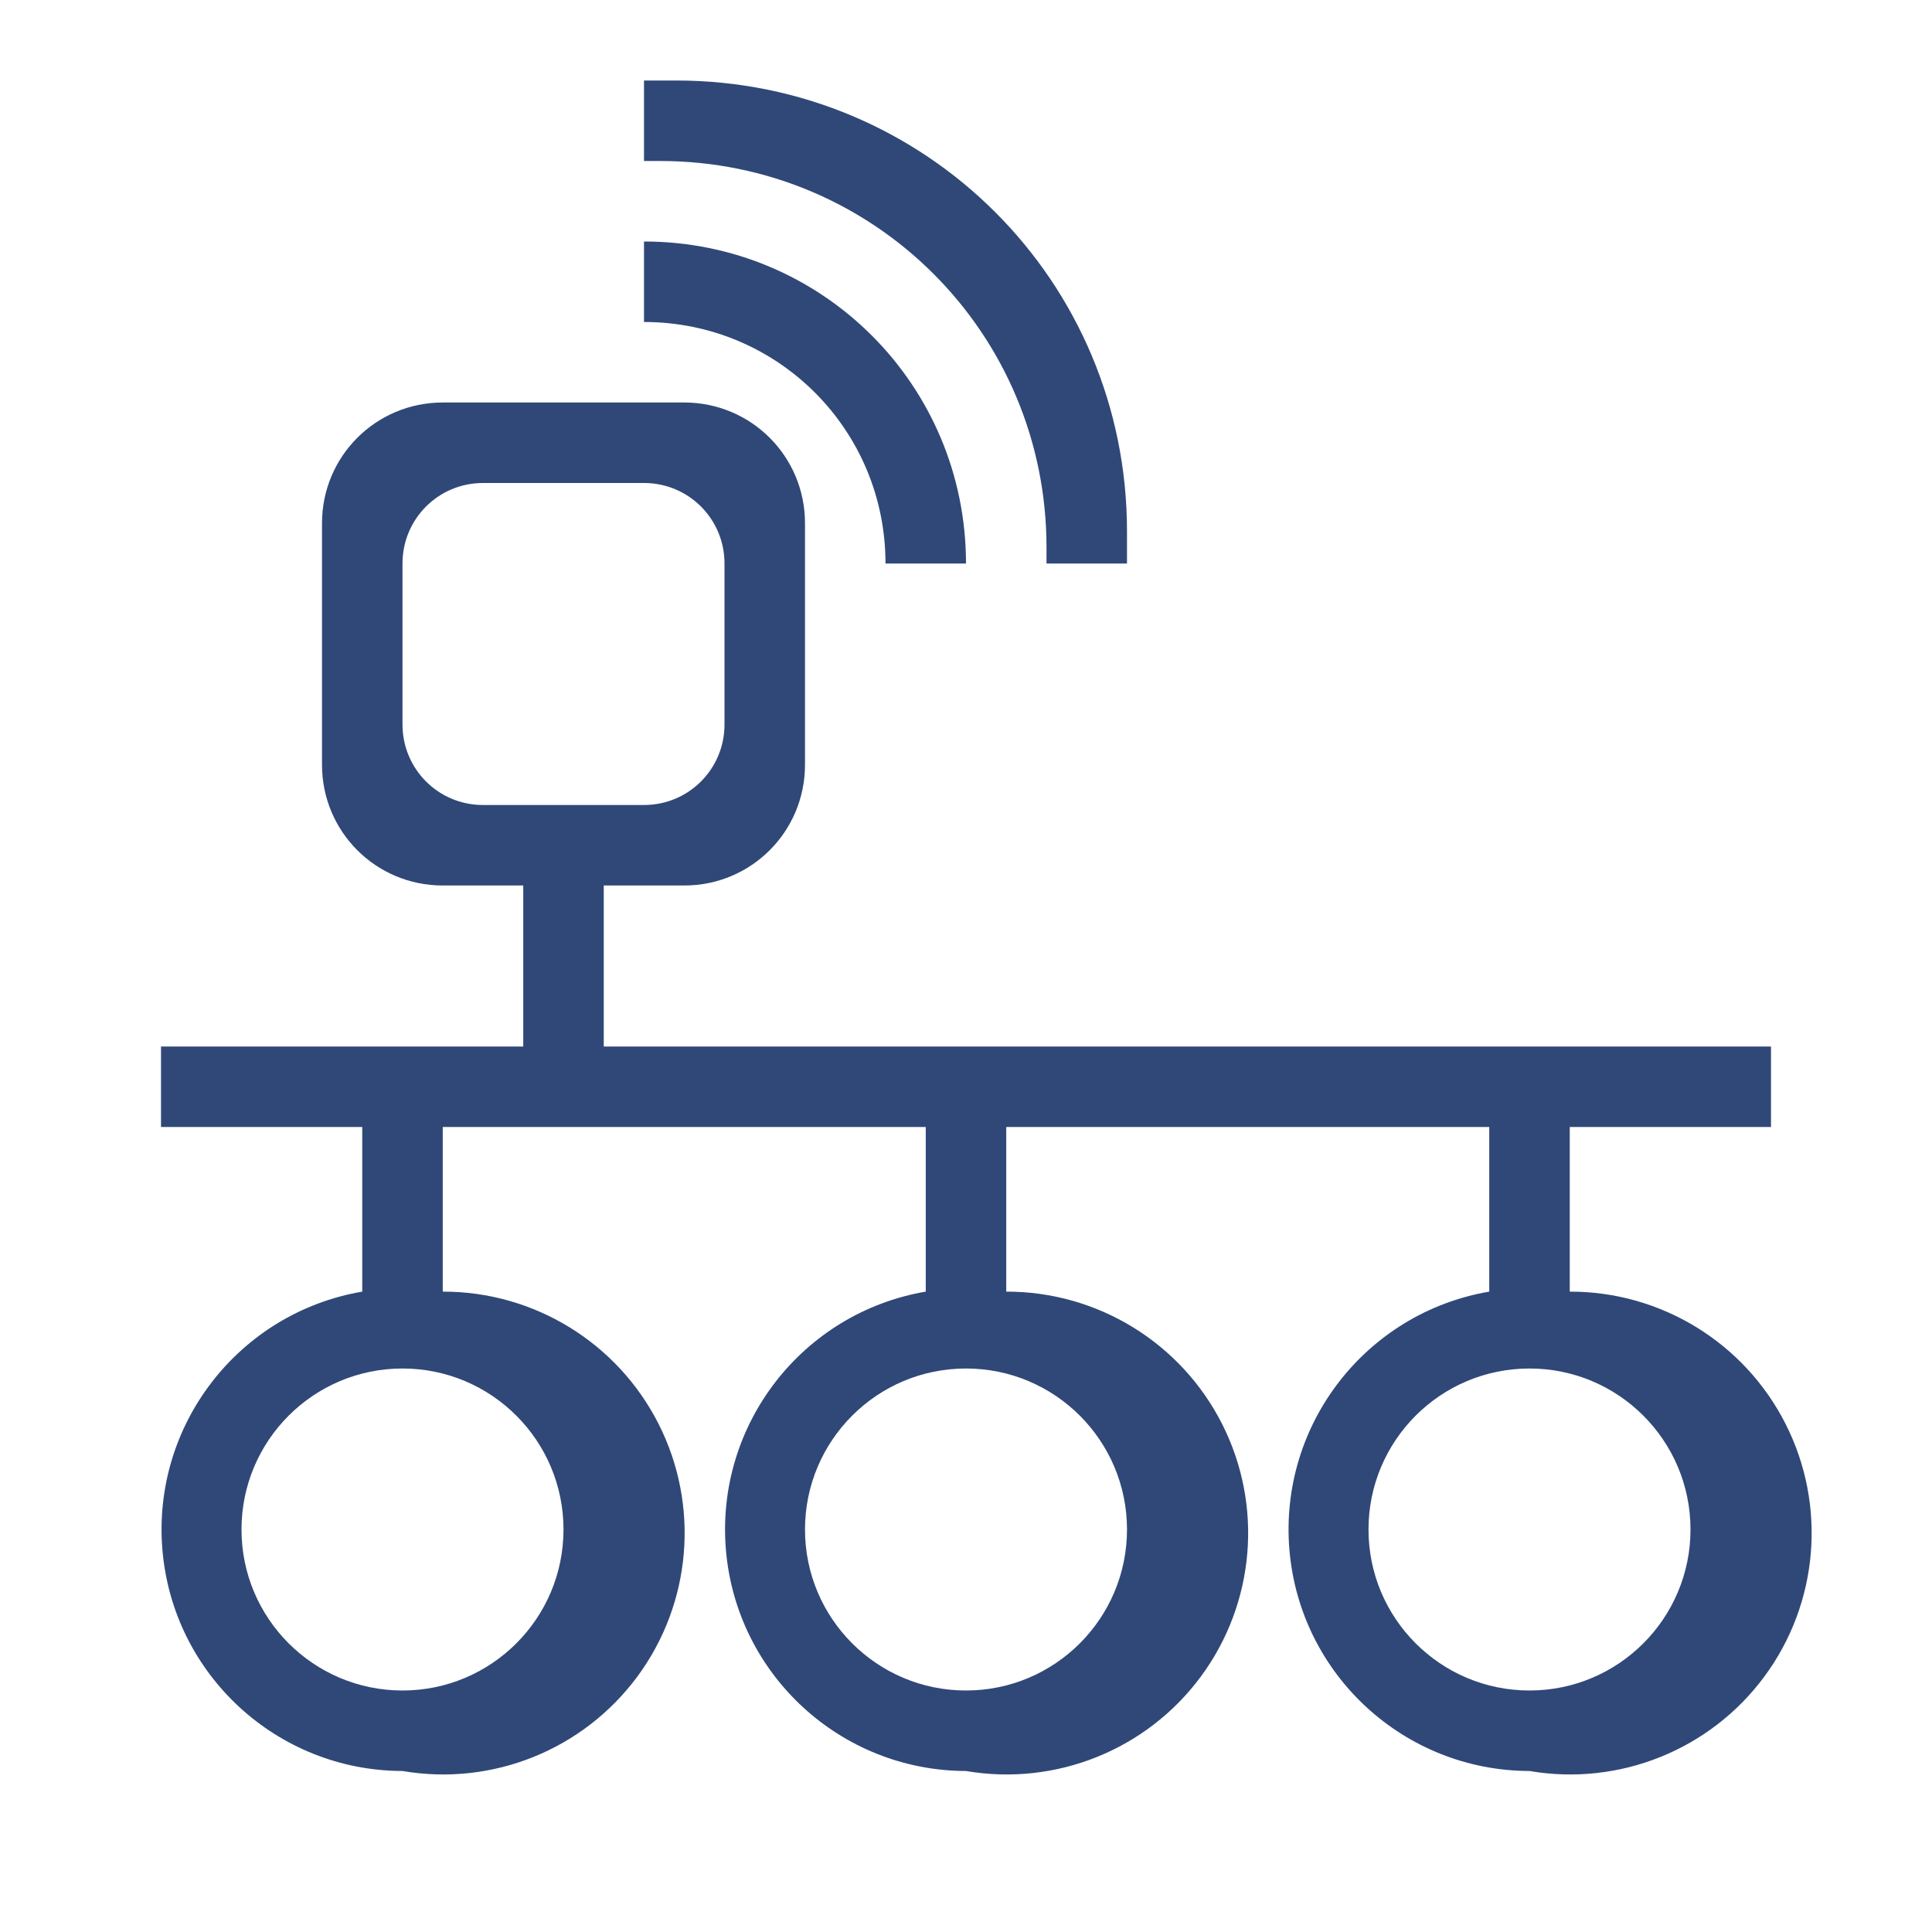
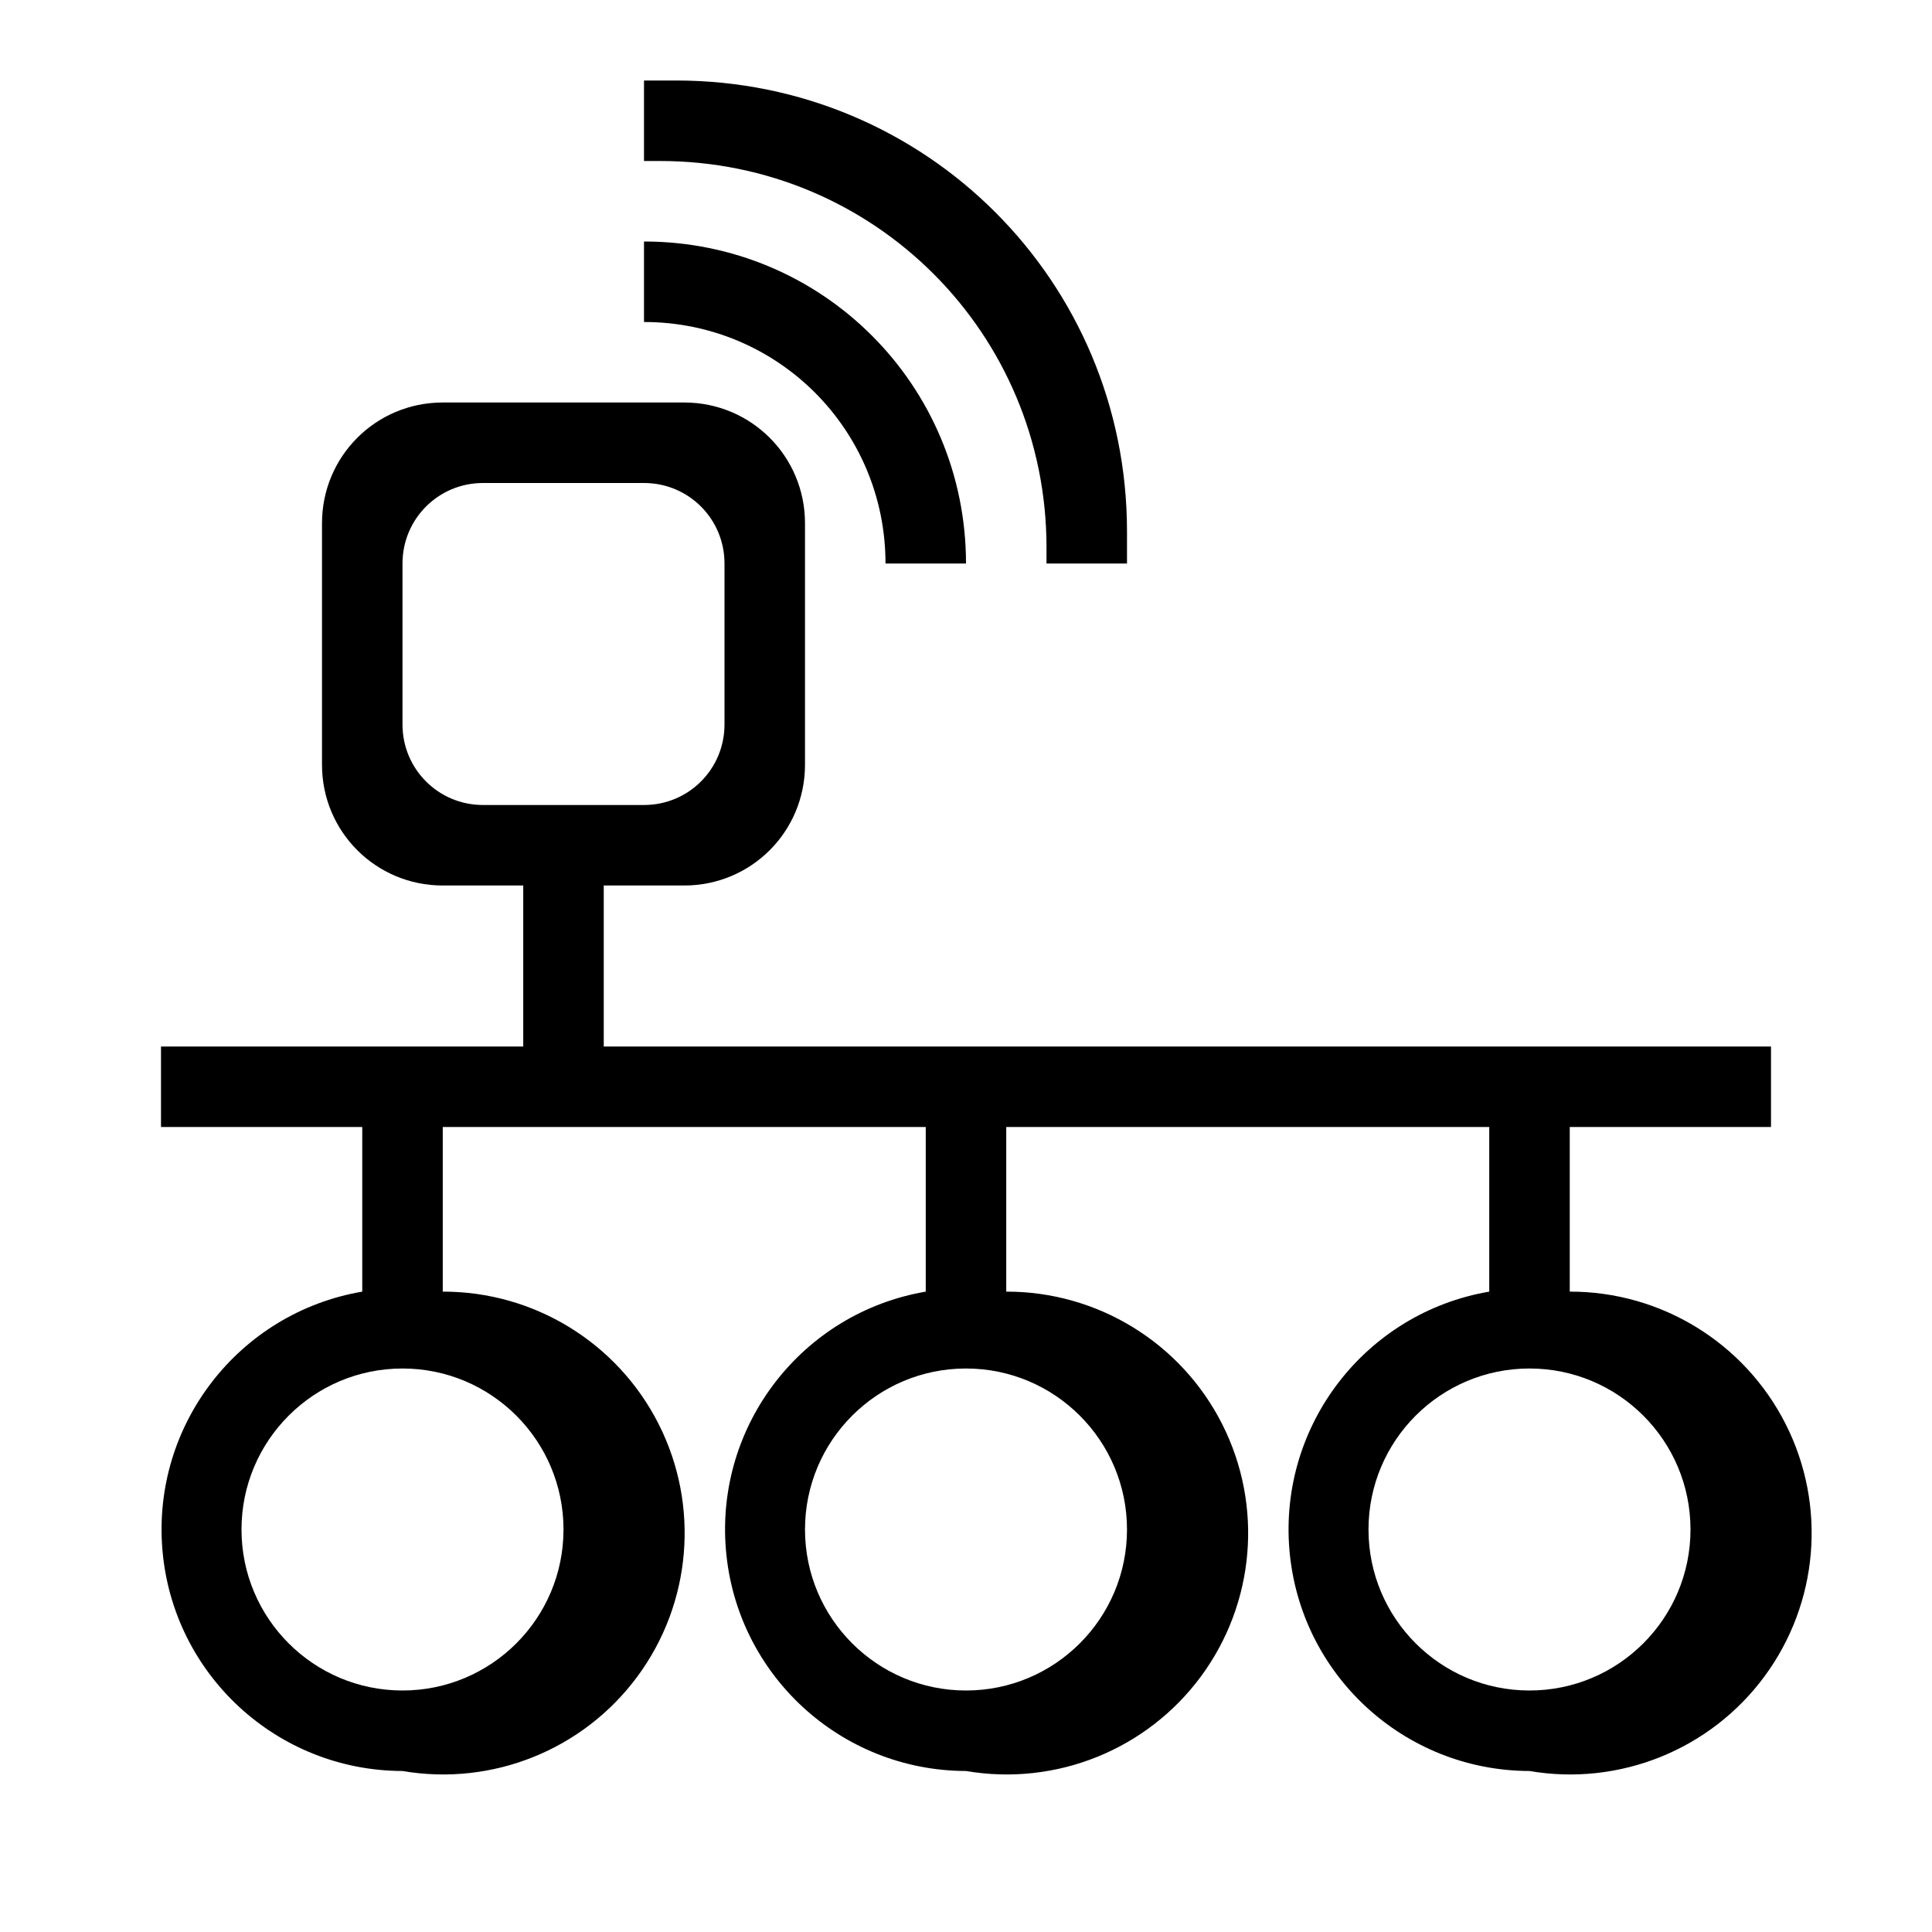
<svg xmlns="http://www.w3.org/2000/svg" viewBox="0 0 48 48">
-   <path d="M16 2v2h.4c5.32 0 9.6 4.281 9.6 9.6v.4h2v-.8C28 6.993 23.006 2 16.8 2zm0 4v2c3.324 0 6 2.676 6 6h2c0-4.432-3.568-8-8-8zm-5 4c-1.662 0-3 1.338-3 3v6c0 1.662 1.338 3 3 3h2v4H4v2h5v4.09A5.998 5.998 0 0 0 10 44a5.998 5.998 0 1 0 1-11.91V28h12v4.09A5.998 5.998 0 0 0 24 44a5.998 5.998 0 1 0 1-11.91V28h12v4.09A5.998 5.998 0 0 0 38 44a5.998 5.998 0 1 0 1-11.91V28h5v-2H15v-4h2c1.662 0 3-1.338 3-3v-6c0-1.662-1.338-3-3-3zm1 2h4c1.108 0 2 .892 2 2v4c0 1.108-.892 2-2 2h-4c-1.108 0-2-.892-2-2v-4c0-1.108.892-2 2-2zm-2 22a4 4 0 1 1 0 8 4 4 0 0 1 0-8zm14 0a4 4 0 1 1 0 8 4 4 0 0 1 0-8zm14 0a4 4 0 1 1 0 8 4 4 0 0 1 0-8z" fill="#304878" />
+   <path d="M16 2v2h.4c5.32 0 9.6 4.281 9.6 9.6v.4h2v-.8C28 6.993 23.006 2 16.8 2zm0 4v2c3.324 0 6 2.676 6 6h2c0-4.432-3.568-8-8-8zm-5 4c-1.662 0-3 1.338-3 3v6c0 1.662 1.338 3 3 3h2v4H4v2h5v4.09A5.998 5.998 0 0 0 10 44a5.998 5.998 0 1 0 1-11.91V28h12v4.09A5.998 5.998 0 0 0 24 44a5.998 5.998 0 1 0 1-11.91V28h12v4.09A5.998 5.998 0 0 0 38 44a5.998 5.998 0 1 0 1-11.91V28h5v-2H15v-4h2c1.662 0 3-1.338 3-3v-6c0-1.662-1.338-3-3-3zm1 2h4c1.108 0 2 .892 2 2v4c0 1.108-.892 2-2 2h-4c-1.108 0-2-.892-2-2v-4c0-1.108.892-2 2-2zm-2 22a4 4 0 1 1 0 8 4 4 0 0 1 0-8zm14 0a4 4 0 1 1 0 8 4 4 0 0 1 0-8zm14 0a4 4 0 1 1 0 8 4 4 0 0 1 0-8z" fill="currentColor" />
</svg>
